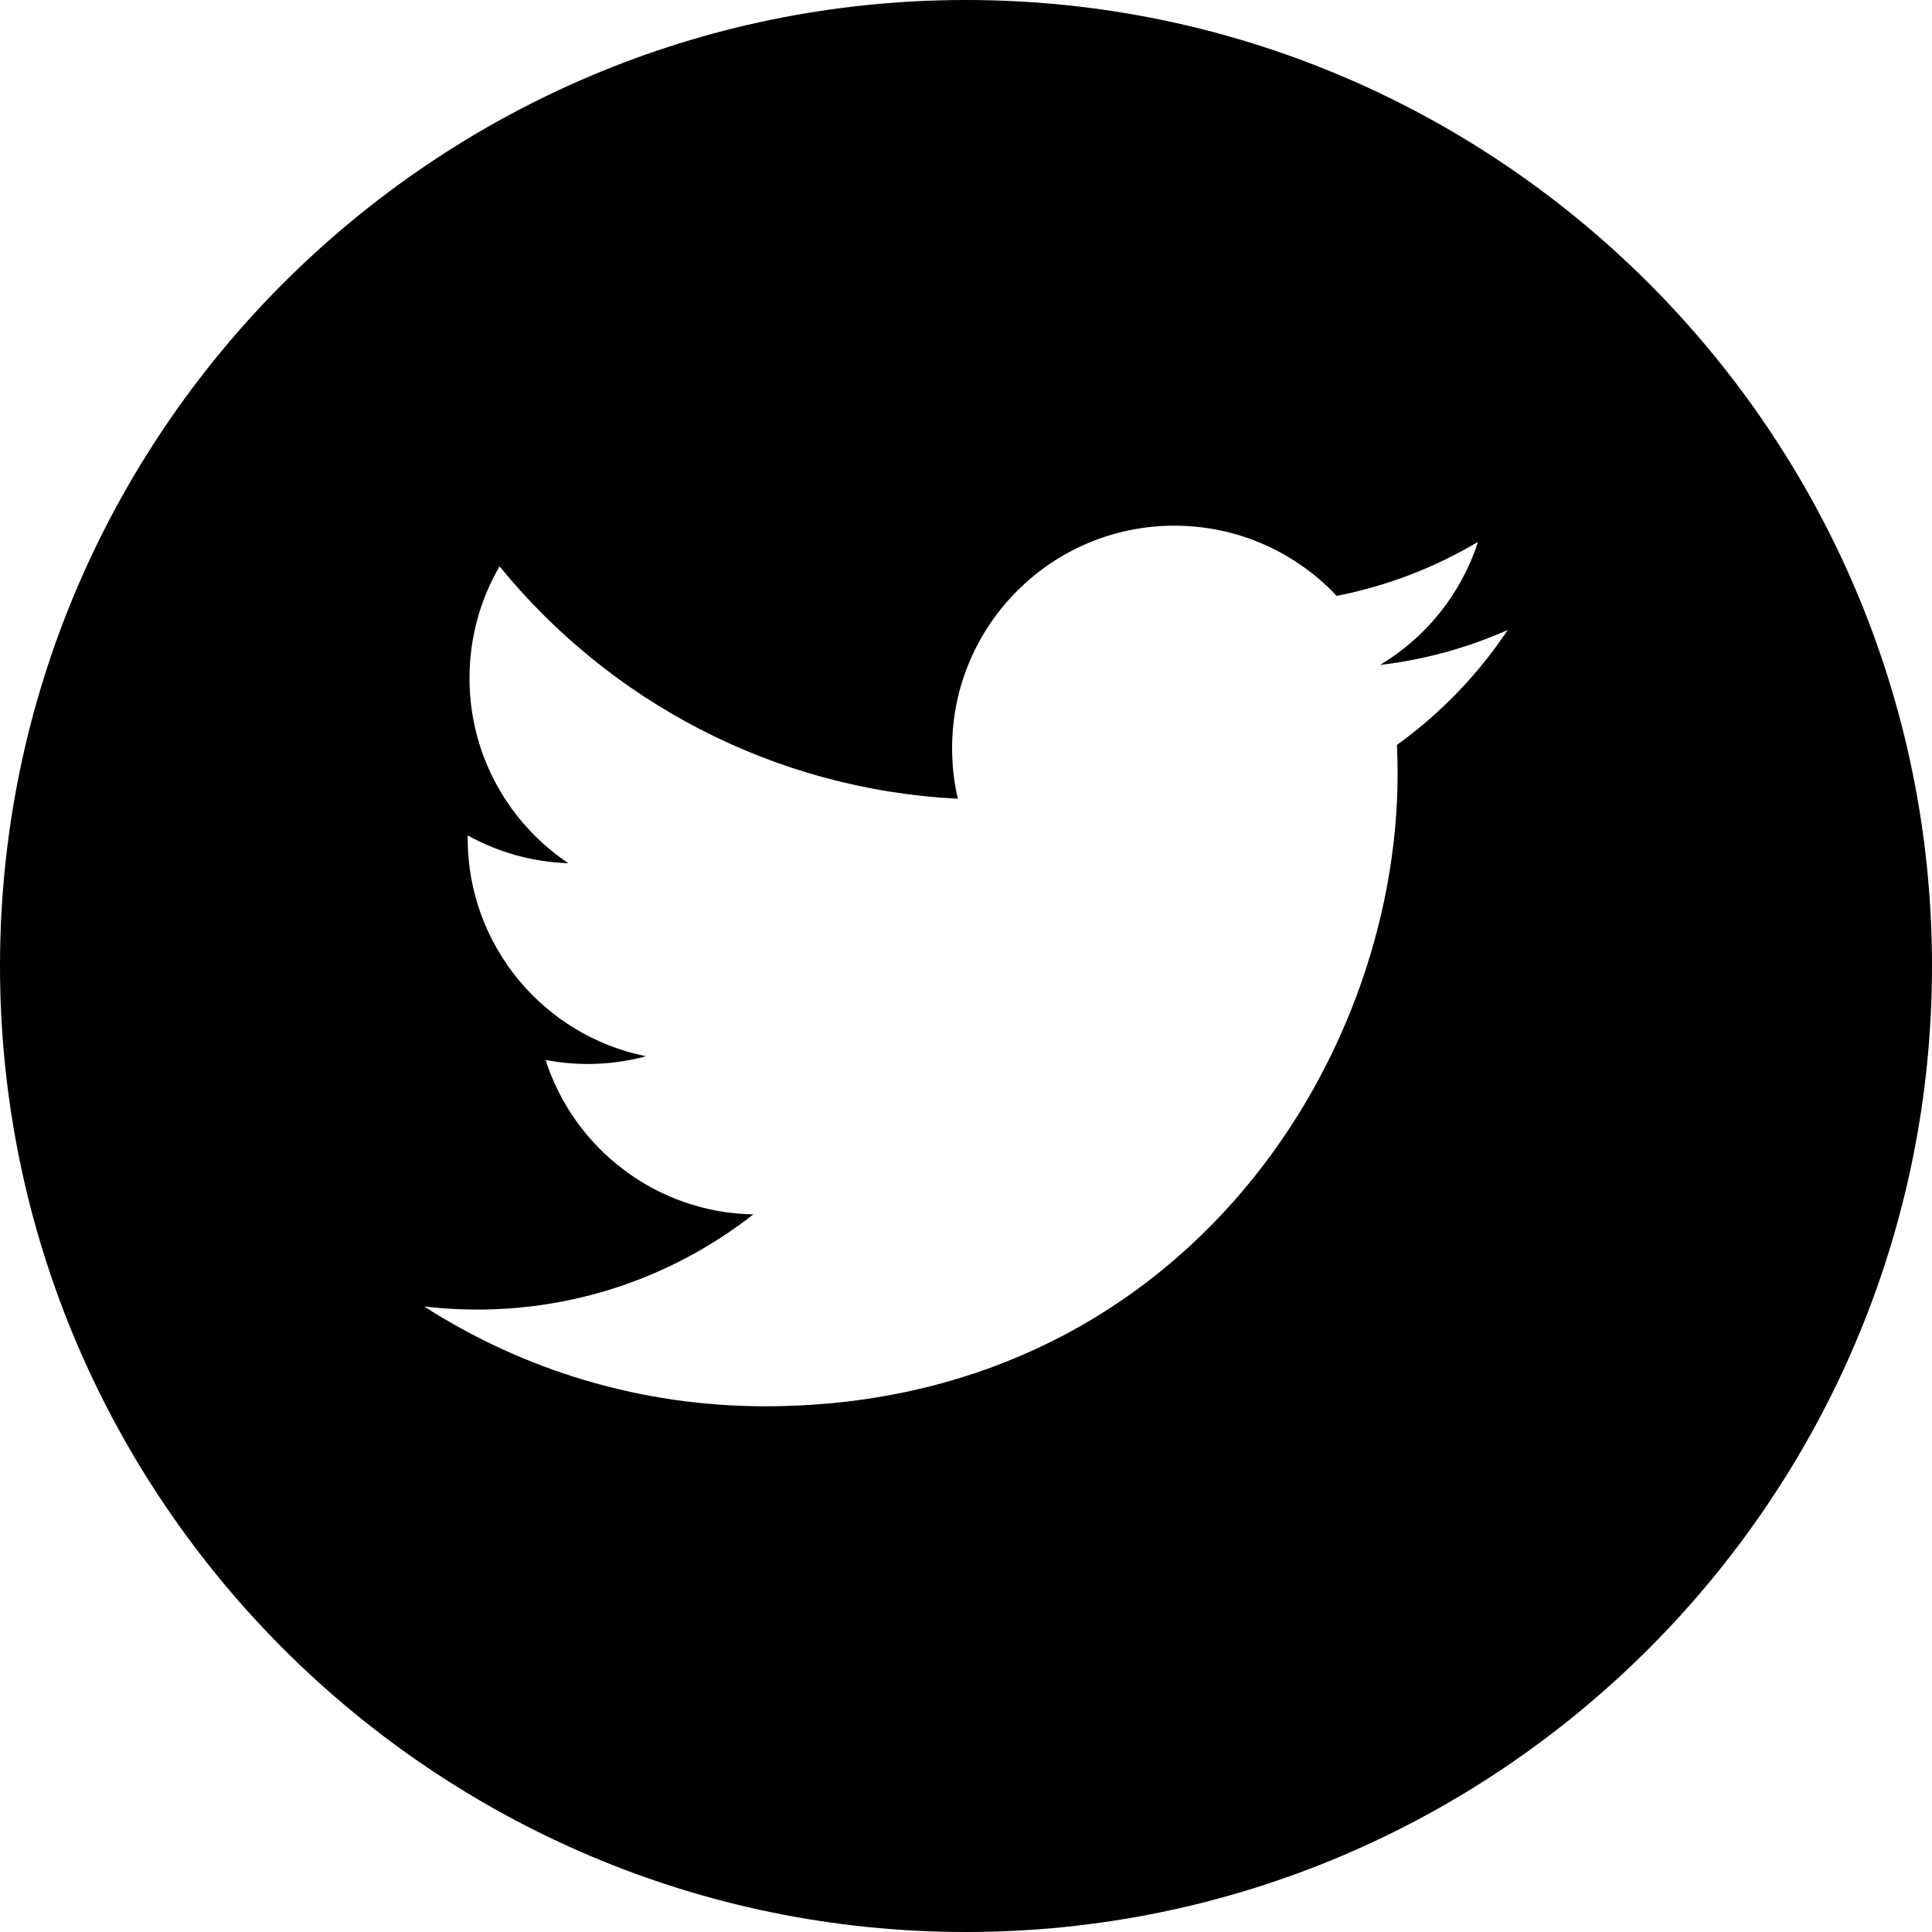
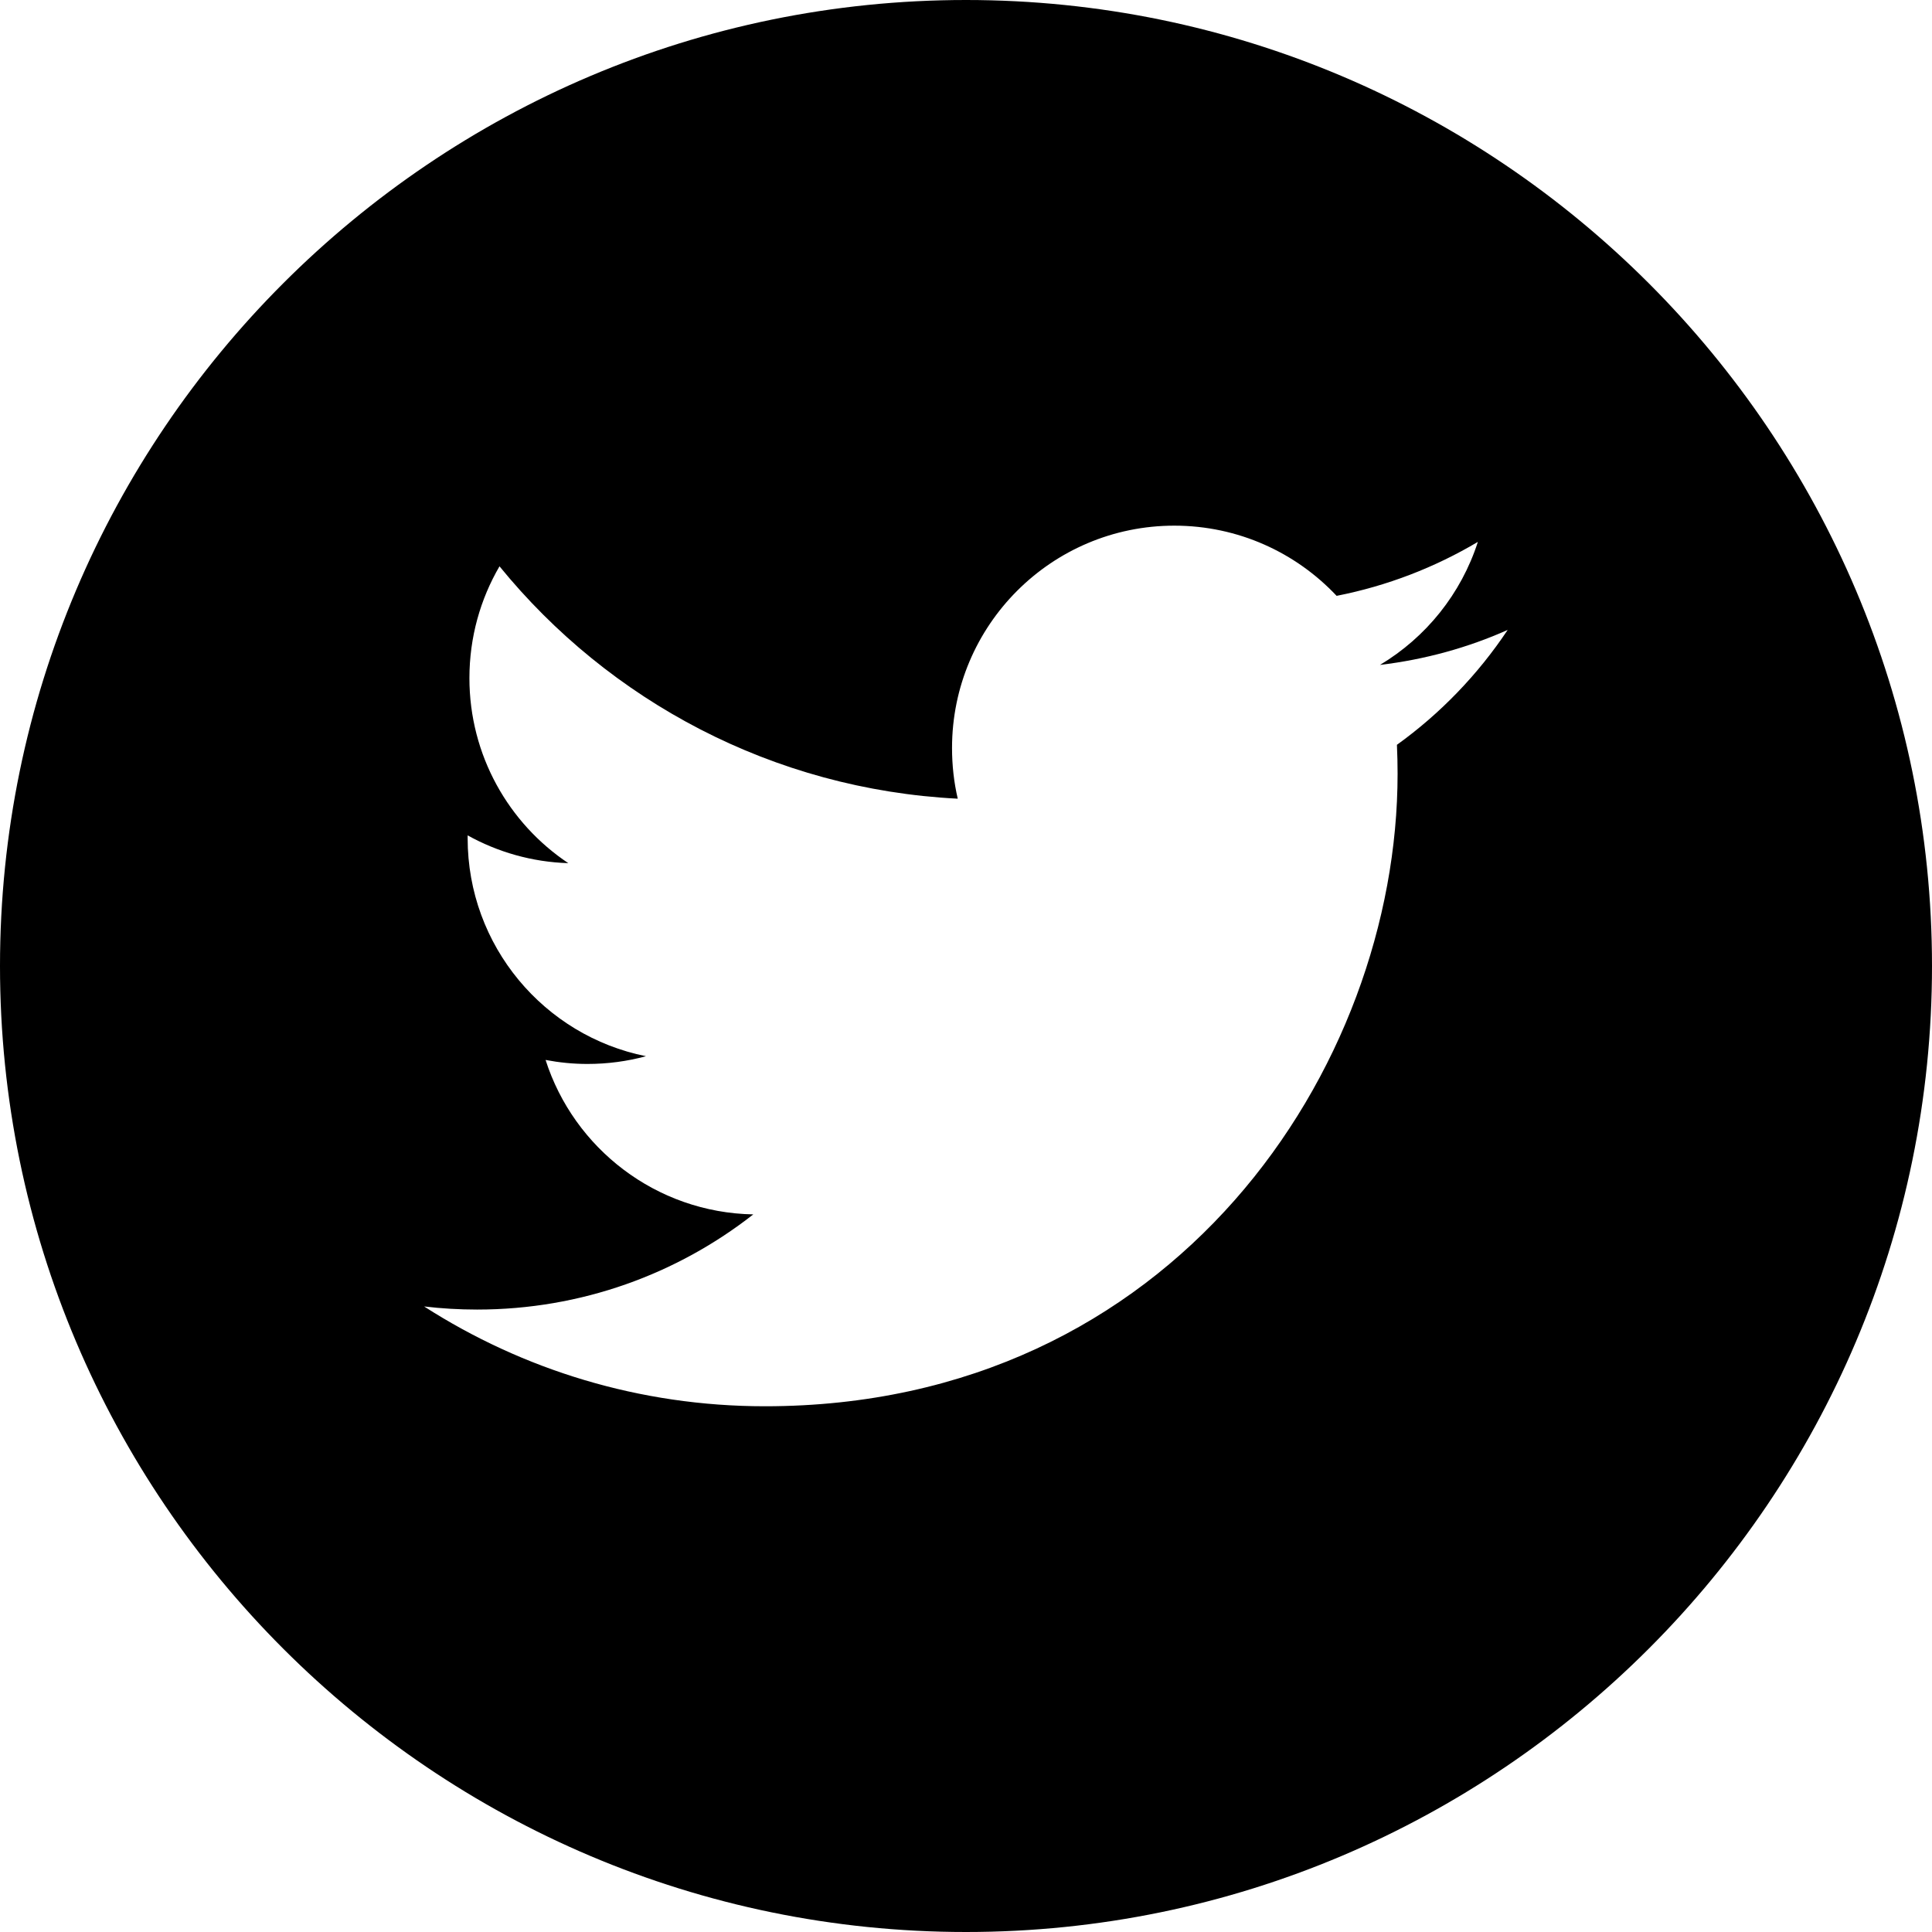
- <svg xmlns="http://www.w3.org/2000/svg" version="1.1" x="0px" y="0px" width="49.652px" height="49.652px" viewBox="0 0 49.652 49.652" style="enable-background:new 0 0 49.652 49.652;" xml:space="preserve">
-   <path d="M24.826,0C11.137,0,0,11.137,0,24.826c0,13.688,11.137,24.826,24.826,24.826c13.688,0,24.826-11.138,24.826-24.826       C49.652,11.137,38.516,0,24.826,0z M35.901,19.144c0.011,0.246,0.017,0.494,0.017,0.742c0,7.551-5.746,16.255-16.259,16.255       c-3.227,0-6.231-0.943-8.759-2.565c0.447,0.053,0.902,0.08,1.363,0.08c2.678,0,5.141-0.914,7.097-2.446       c-2.5-0.046-4.611-1.698-5.338-3.969c0.348,0.066,0.707,0.103,1.074,0.103c0.521,0,1.027-0.068,1.506-0.199       c-2.614-0.524-4.583-2.833-4.583-5.603c0-0.024,0-0.049,0.001-0.072c0.77,0.427,1.651,0.685,2.587,0.714       c-1.532-1.023-2.541-2.773-2.541-4.755c0-1.048,0.281-2.03,0.773-2.874c2.817,3.458,7.029,5.732,11.777,5.972       c-0.098-0.419-0.147-0.854-0.147-1.303c0-3.155,2.558-5.714,5.713-5.714c1.644,0,3.127,0.694,4.171,1.804       c1.303-0.256,2.523-0.73,3.63-1.387c-0.43,1.335-1.333,2.454-2.516,3.162c1.157-0.138,2.261-0.444,3.282-0.899       C37.987,17.334,37.018,18.341,35.901,19.144z" />
+ <svg viewbox="0 0 100 100">
+   <path id="svg-icon-twitter" style="fill:#000;" d="M 50,0 C 22.43,0 0,22.43 0,50 0,77.568 22.43,100 50,100 77.568,100 100,77.568 100,50 100,22.43 77.572,0 50,0 Z m 22.305,38.556 c 0.022,0.495 0.034,0.995 0.034,1.494 0,15.208 -11.573,32.738 -32.746,32.738 -6.499,0 -12.549,-1.899 -17.641,-5.166 0.9,0.107 1.817,0.161 2.745,0.161 5.394,0 10.354,-1.841 14.293,-4.926 -5.035,-0.093 -9.287,-3.42 -10.751,-7.994 0.701,0.133 1.424,0.207 2.163,0.207 1.049,0 2.068,-0.137 3.033,-0.401 -5.265,-1.055 -9.23,-5.706 -9.23,-11.285 0,-0.048 0,-0.099 0,-0.145 1.551,0.86 3.325,1.38 5.21,1.438 -3.085,-2.06 -5.118,-5.585 -5.118,-9.577 0,-2.111 0.566,-4.088 1.557,-5.788 5.673,6.964 14.157,11.544 23.719,12.028 -0.197,-0.844 -0.296,-1.72 -0.296,-2.624 0,-6.354 5.152,-11.508 11.506,-11.508 3.311,0 6.298,1.398 8.4,3.633 2.624,-0.516 5.081,-1.47 7.311,-2.793 -0.866,2.689 -2.685,4.942 -5.067,6.368 2.33,-0.278 4.554,-0.894 6.61,-1.811 -1.535,2.304 -3.486,4.332 -5.736,5.949 z" />
</svg>
